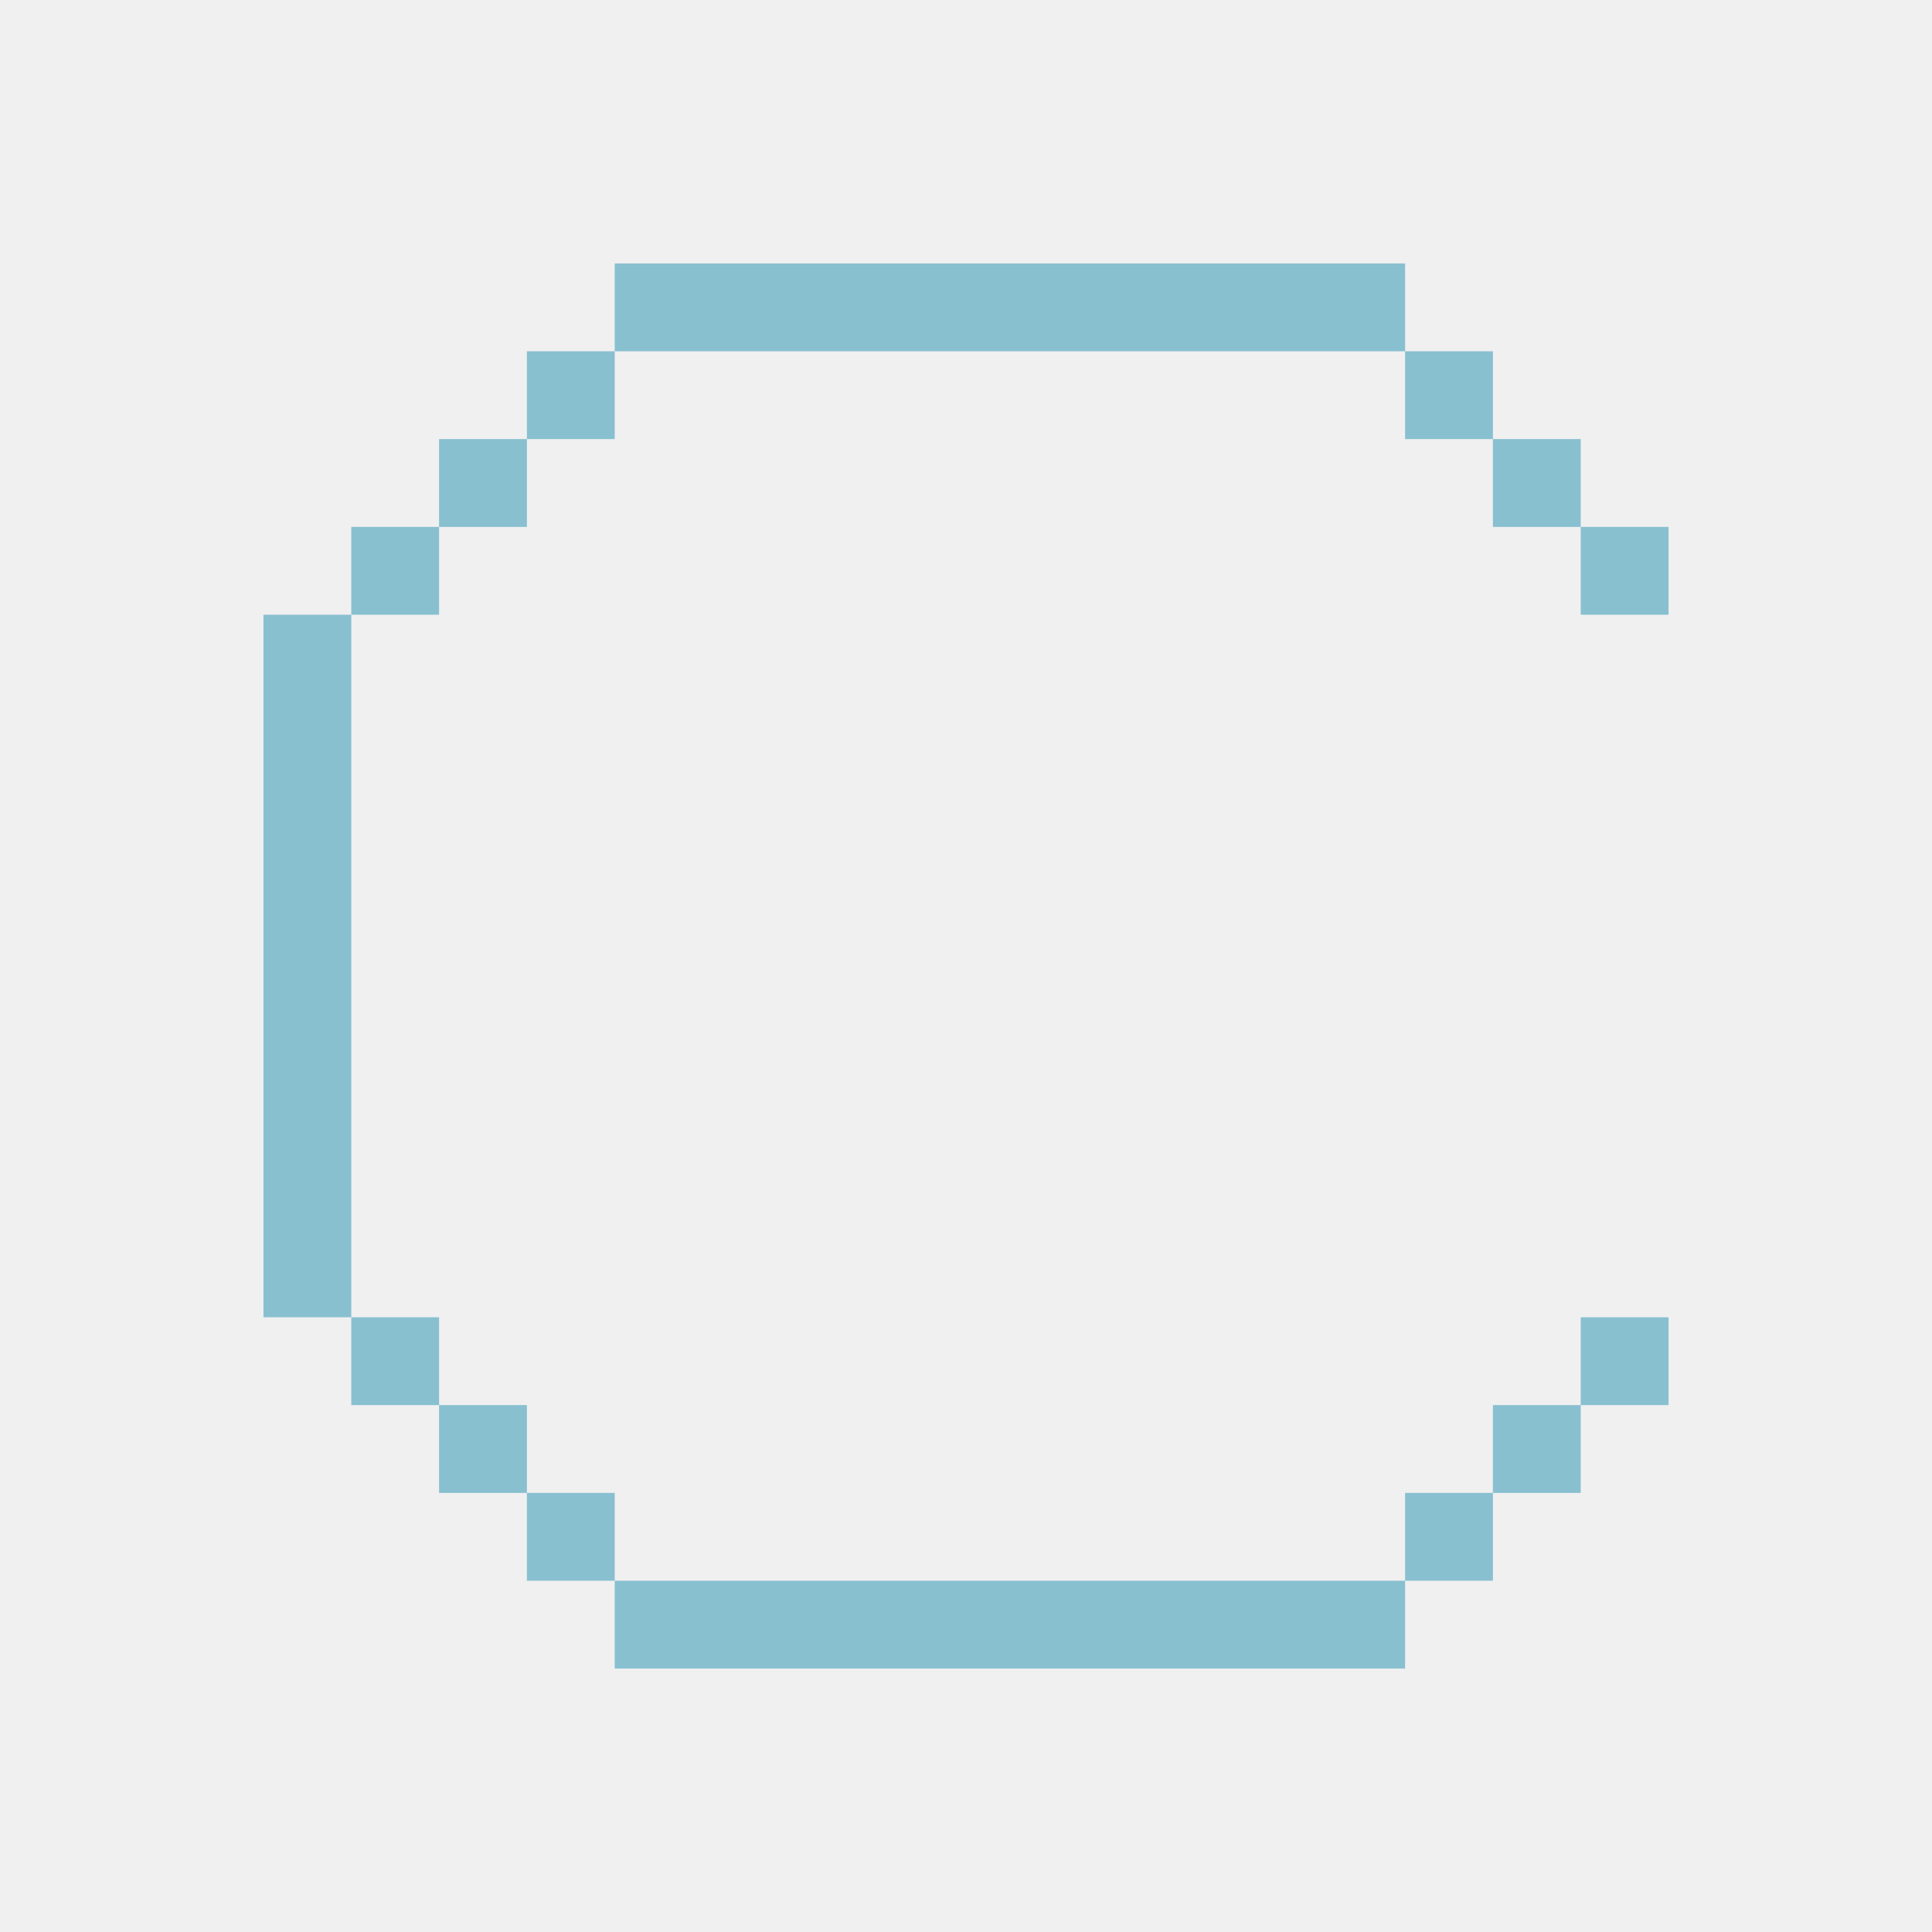
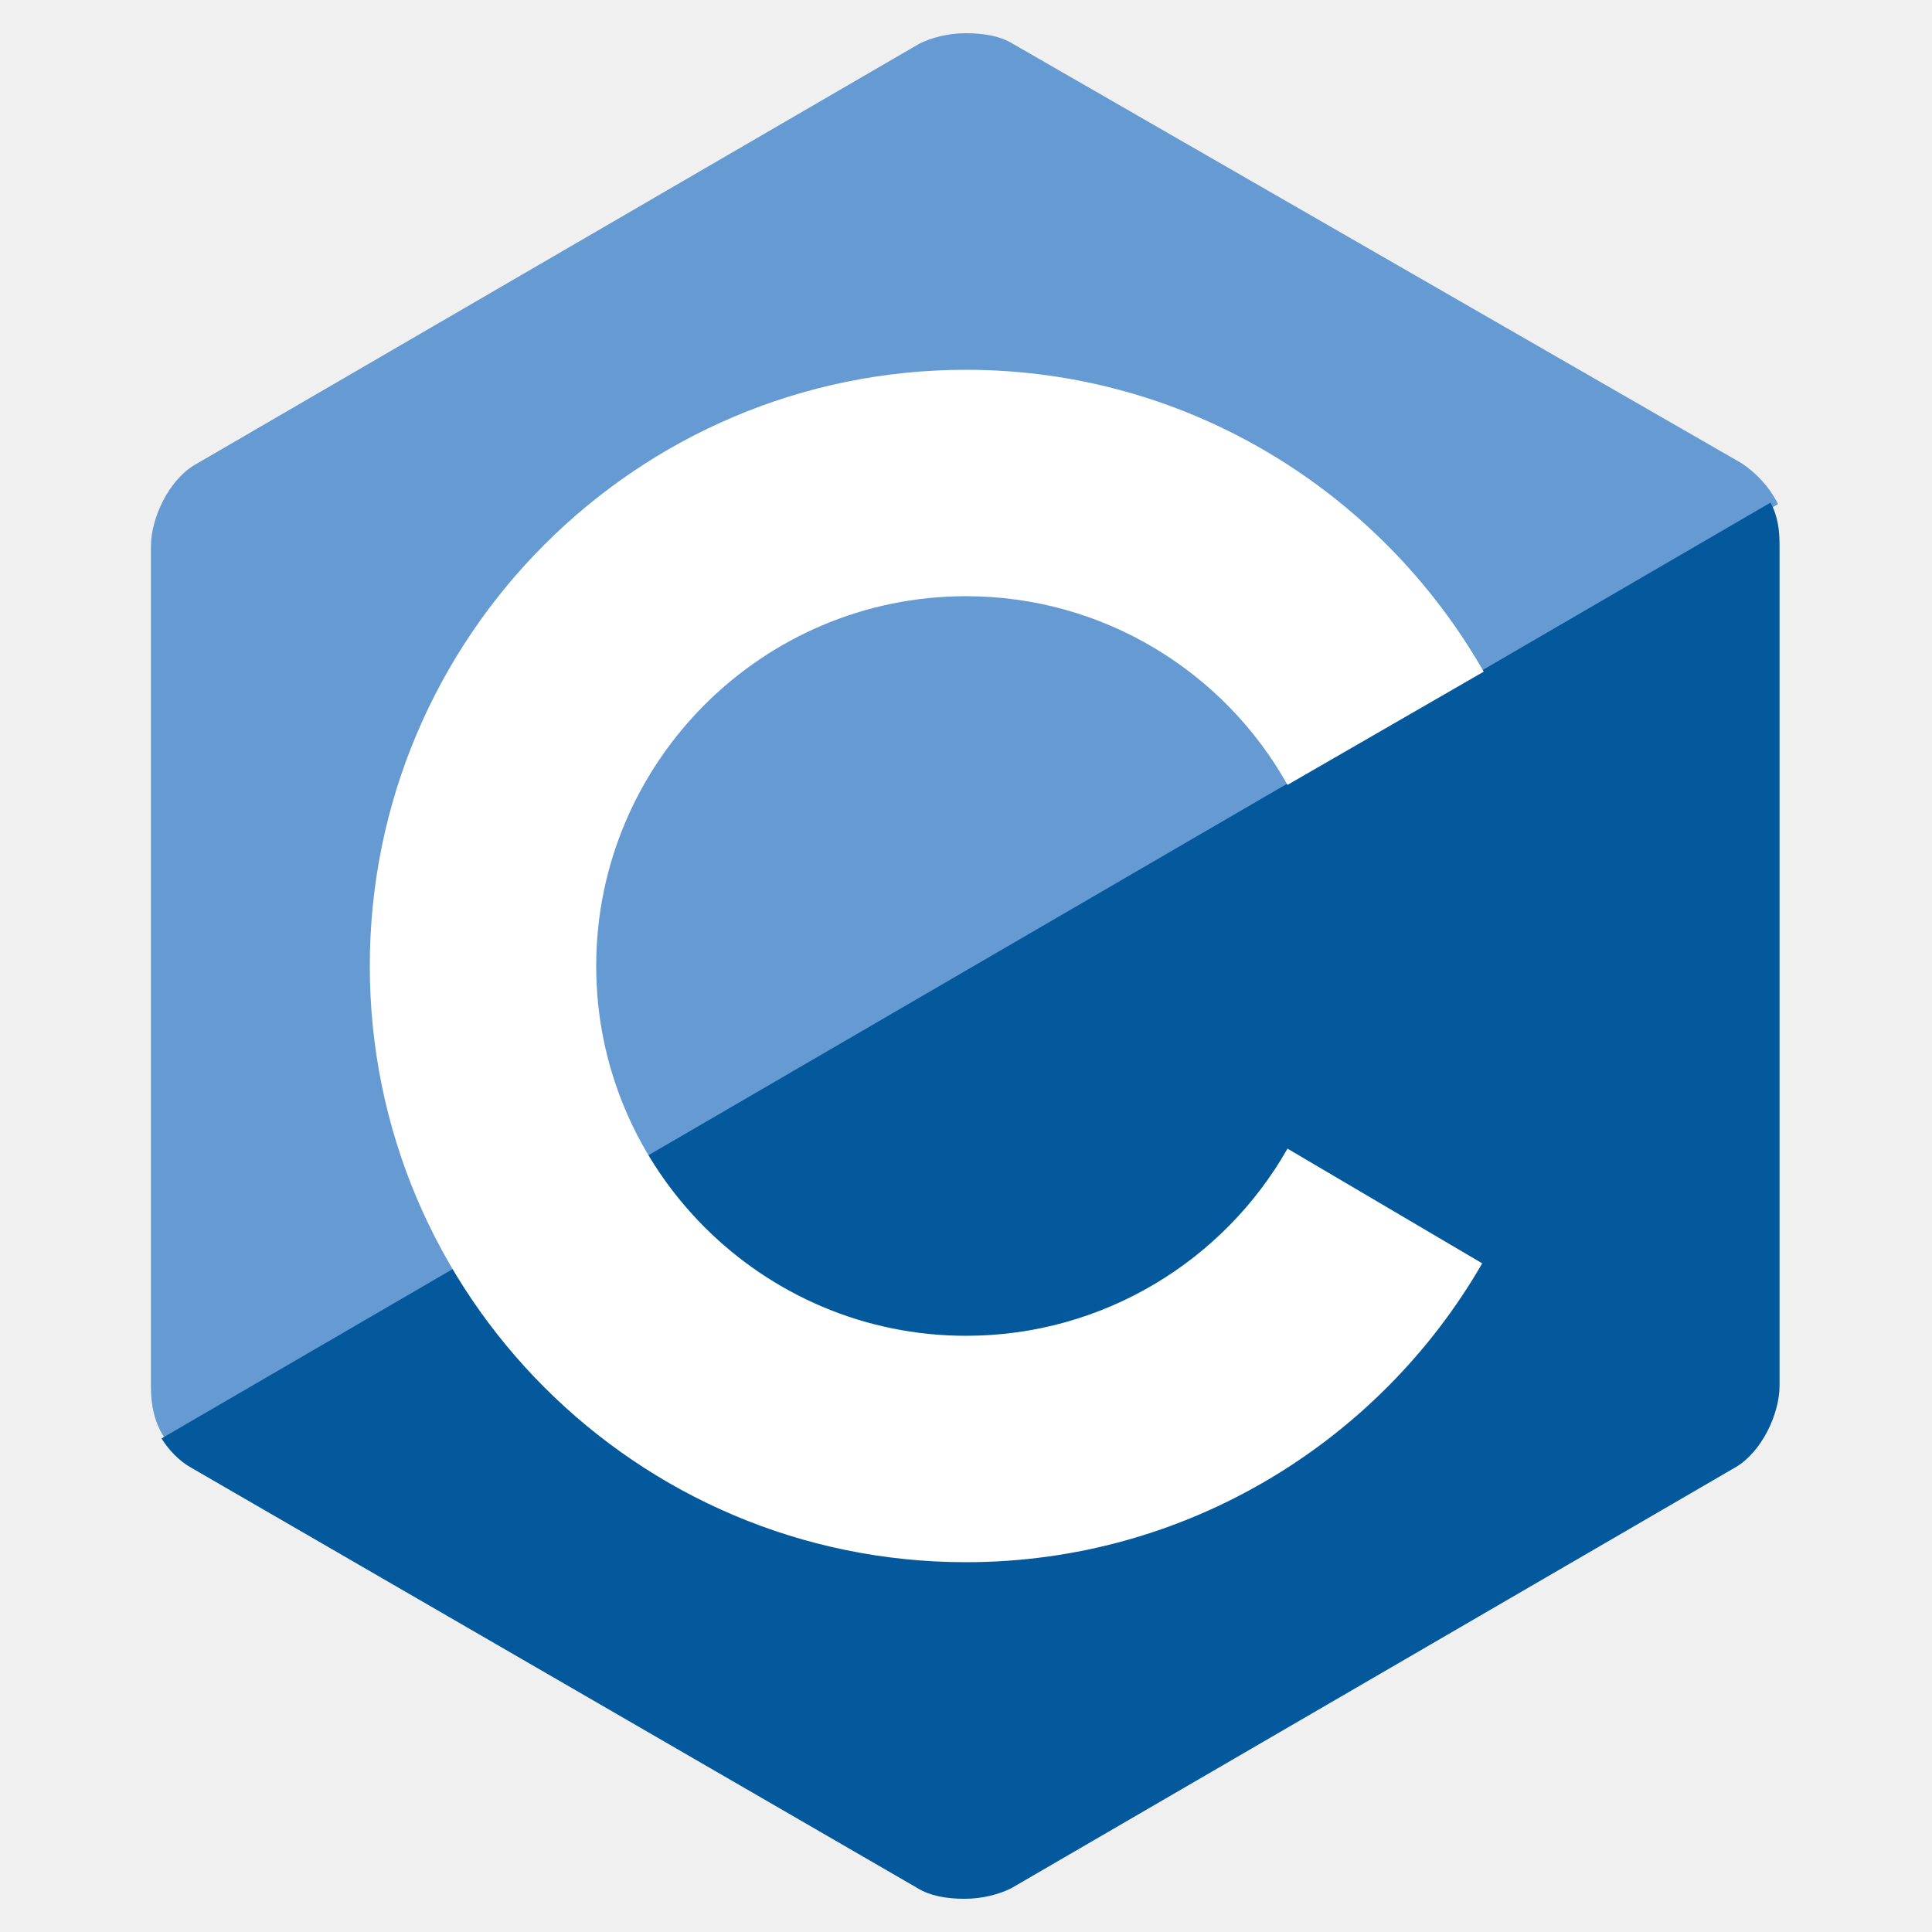
- <svg xmlns="http://www.w3.org/2000/svg" width="22" height="22" version="1.1">
-   <path d="M7 3v1h9V3H7zm9 1v1h1V4h-1zm1 1v1h1V5h-1zm1 1v1h1V6h-1zM7 4H6v1h1V4zM6 5H5v1h1V5zM5 6H4v1h1V6zM4 7H3v8h1V7zm0 8v1h1v-1H4zm1 1v1h1v-1H5zm1 1v1h1v-1H6zm1 1v1h9v-1H7zm9 0h1v-1h-1v1zm1-1h1v-1h-1v1zm1-1h1v-1h-1v1z" fill="#88c0d0" stroke-width="2" />
+ <svg xmlns="http://www.w3.org/2000/svg" viewBox="0 0 128 128">
+   <path fill="#659AD3" d="M115.4 30.7L67.1 2.9c-.8-.5-1.9-.7-3.1-.7-1.2 0-2.3.3-3.1.7l-48 27.9c-1.7 1-2.9 3.5-2.9 5.4v55.7c0 1.1.2 2.4 1 3.5l106.8-62c-.6-1.2-1.5-2.1-2.4-2.7z" />
+   <path fill="#03599C" d="M10.7 95.3c.5.8 1.2 1.5 1.9 1.9l48.2 27.9c.8.5 1.9.7 3.1.7 1.2 0 2.3-.3 3.1-.7l48-27.9c1.7-1 2.9-3.5 2.9-5.4V36.1c0-.9-.1-1.9-.6-2.8l-106.6 62z" />
+   <path fill="#fff" d="M85.3 76.1C81.1 83.5 73.1 88.5 64 88.5c-13.5 0-24.5-11-24.5-24.5s11-24.5 24.5-24.5c9.1 0 17.1 5 21.3 12.5l13-7.5c-6.8-11.9-19.6-20-34.3-20-21.8 0-39.5 17.7-39.5 39.5s17.7 39.5 39.5 39.5c14.6 0 27.4-8 34.2-19.8l-12.9-7.6z" />
</svg>
